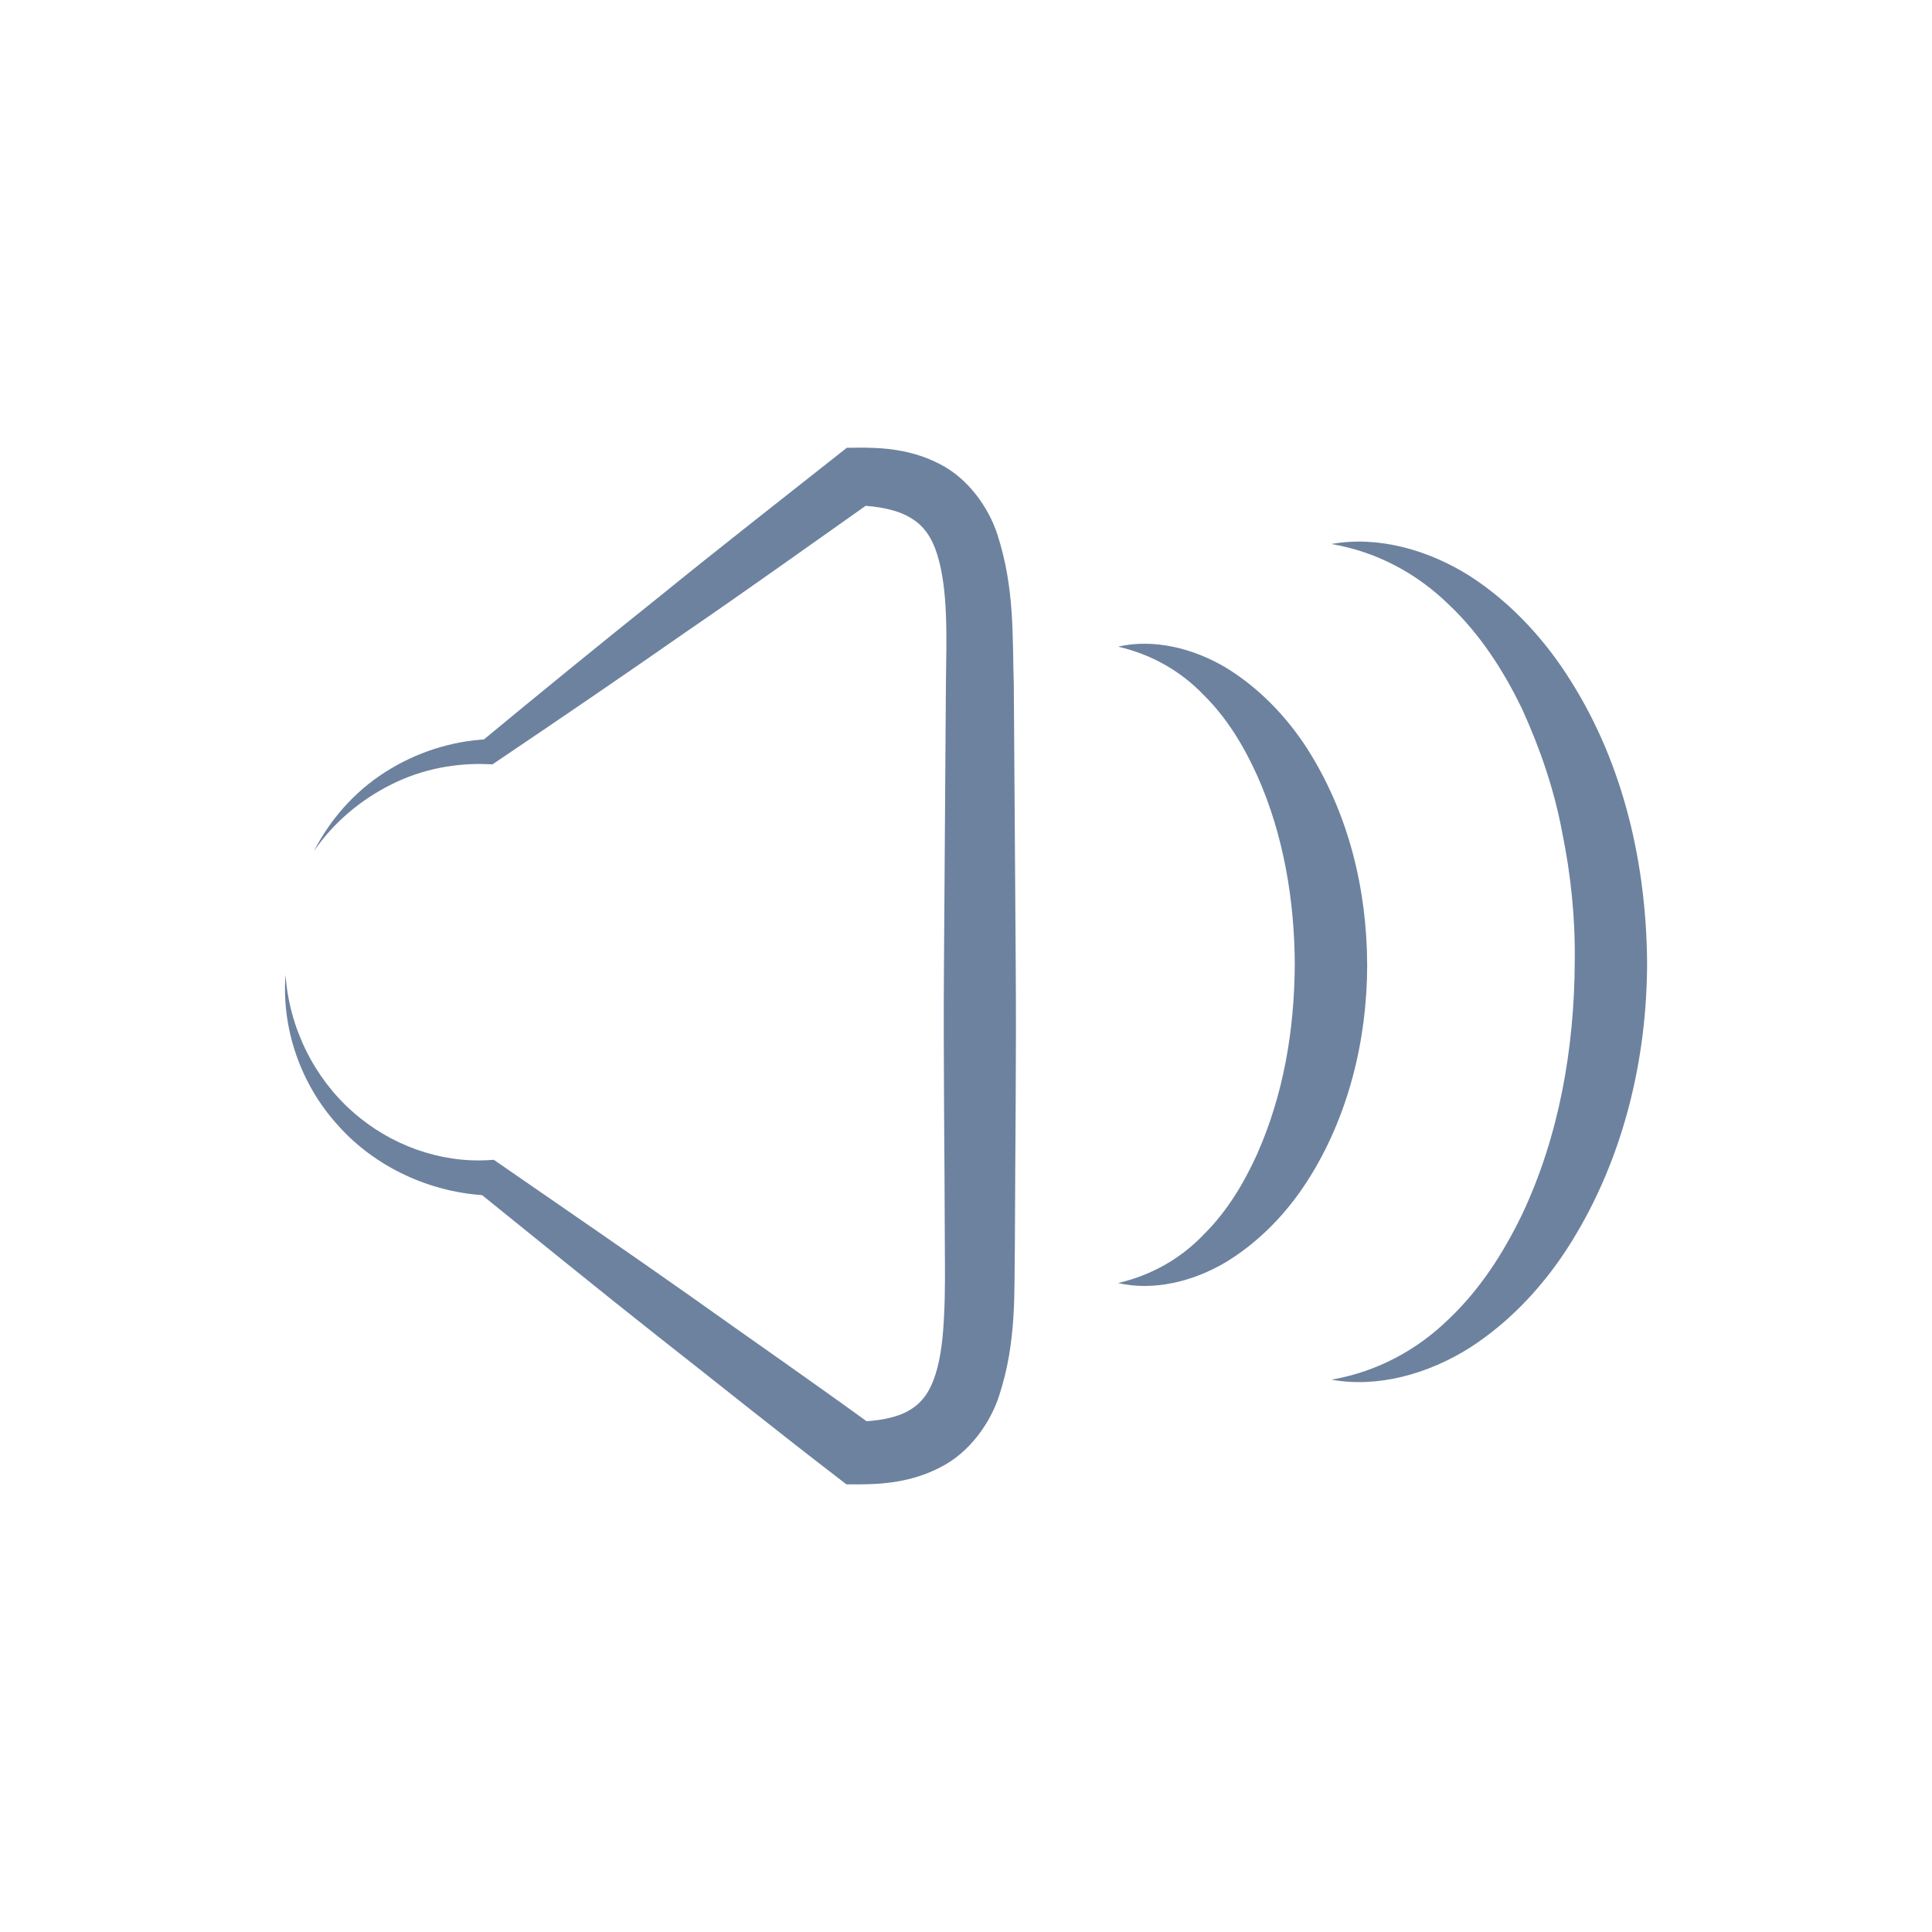
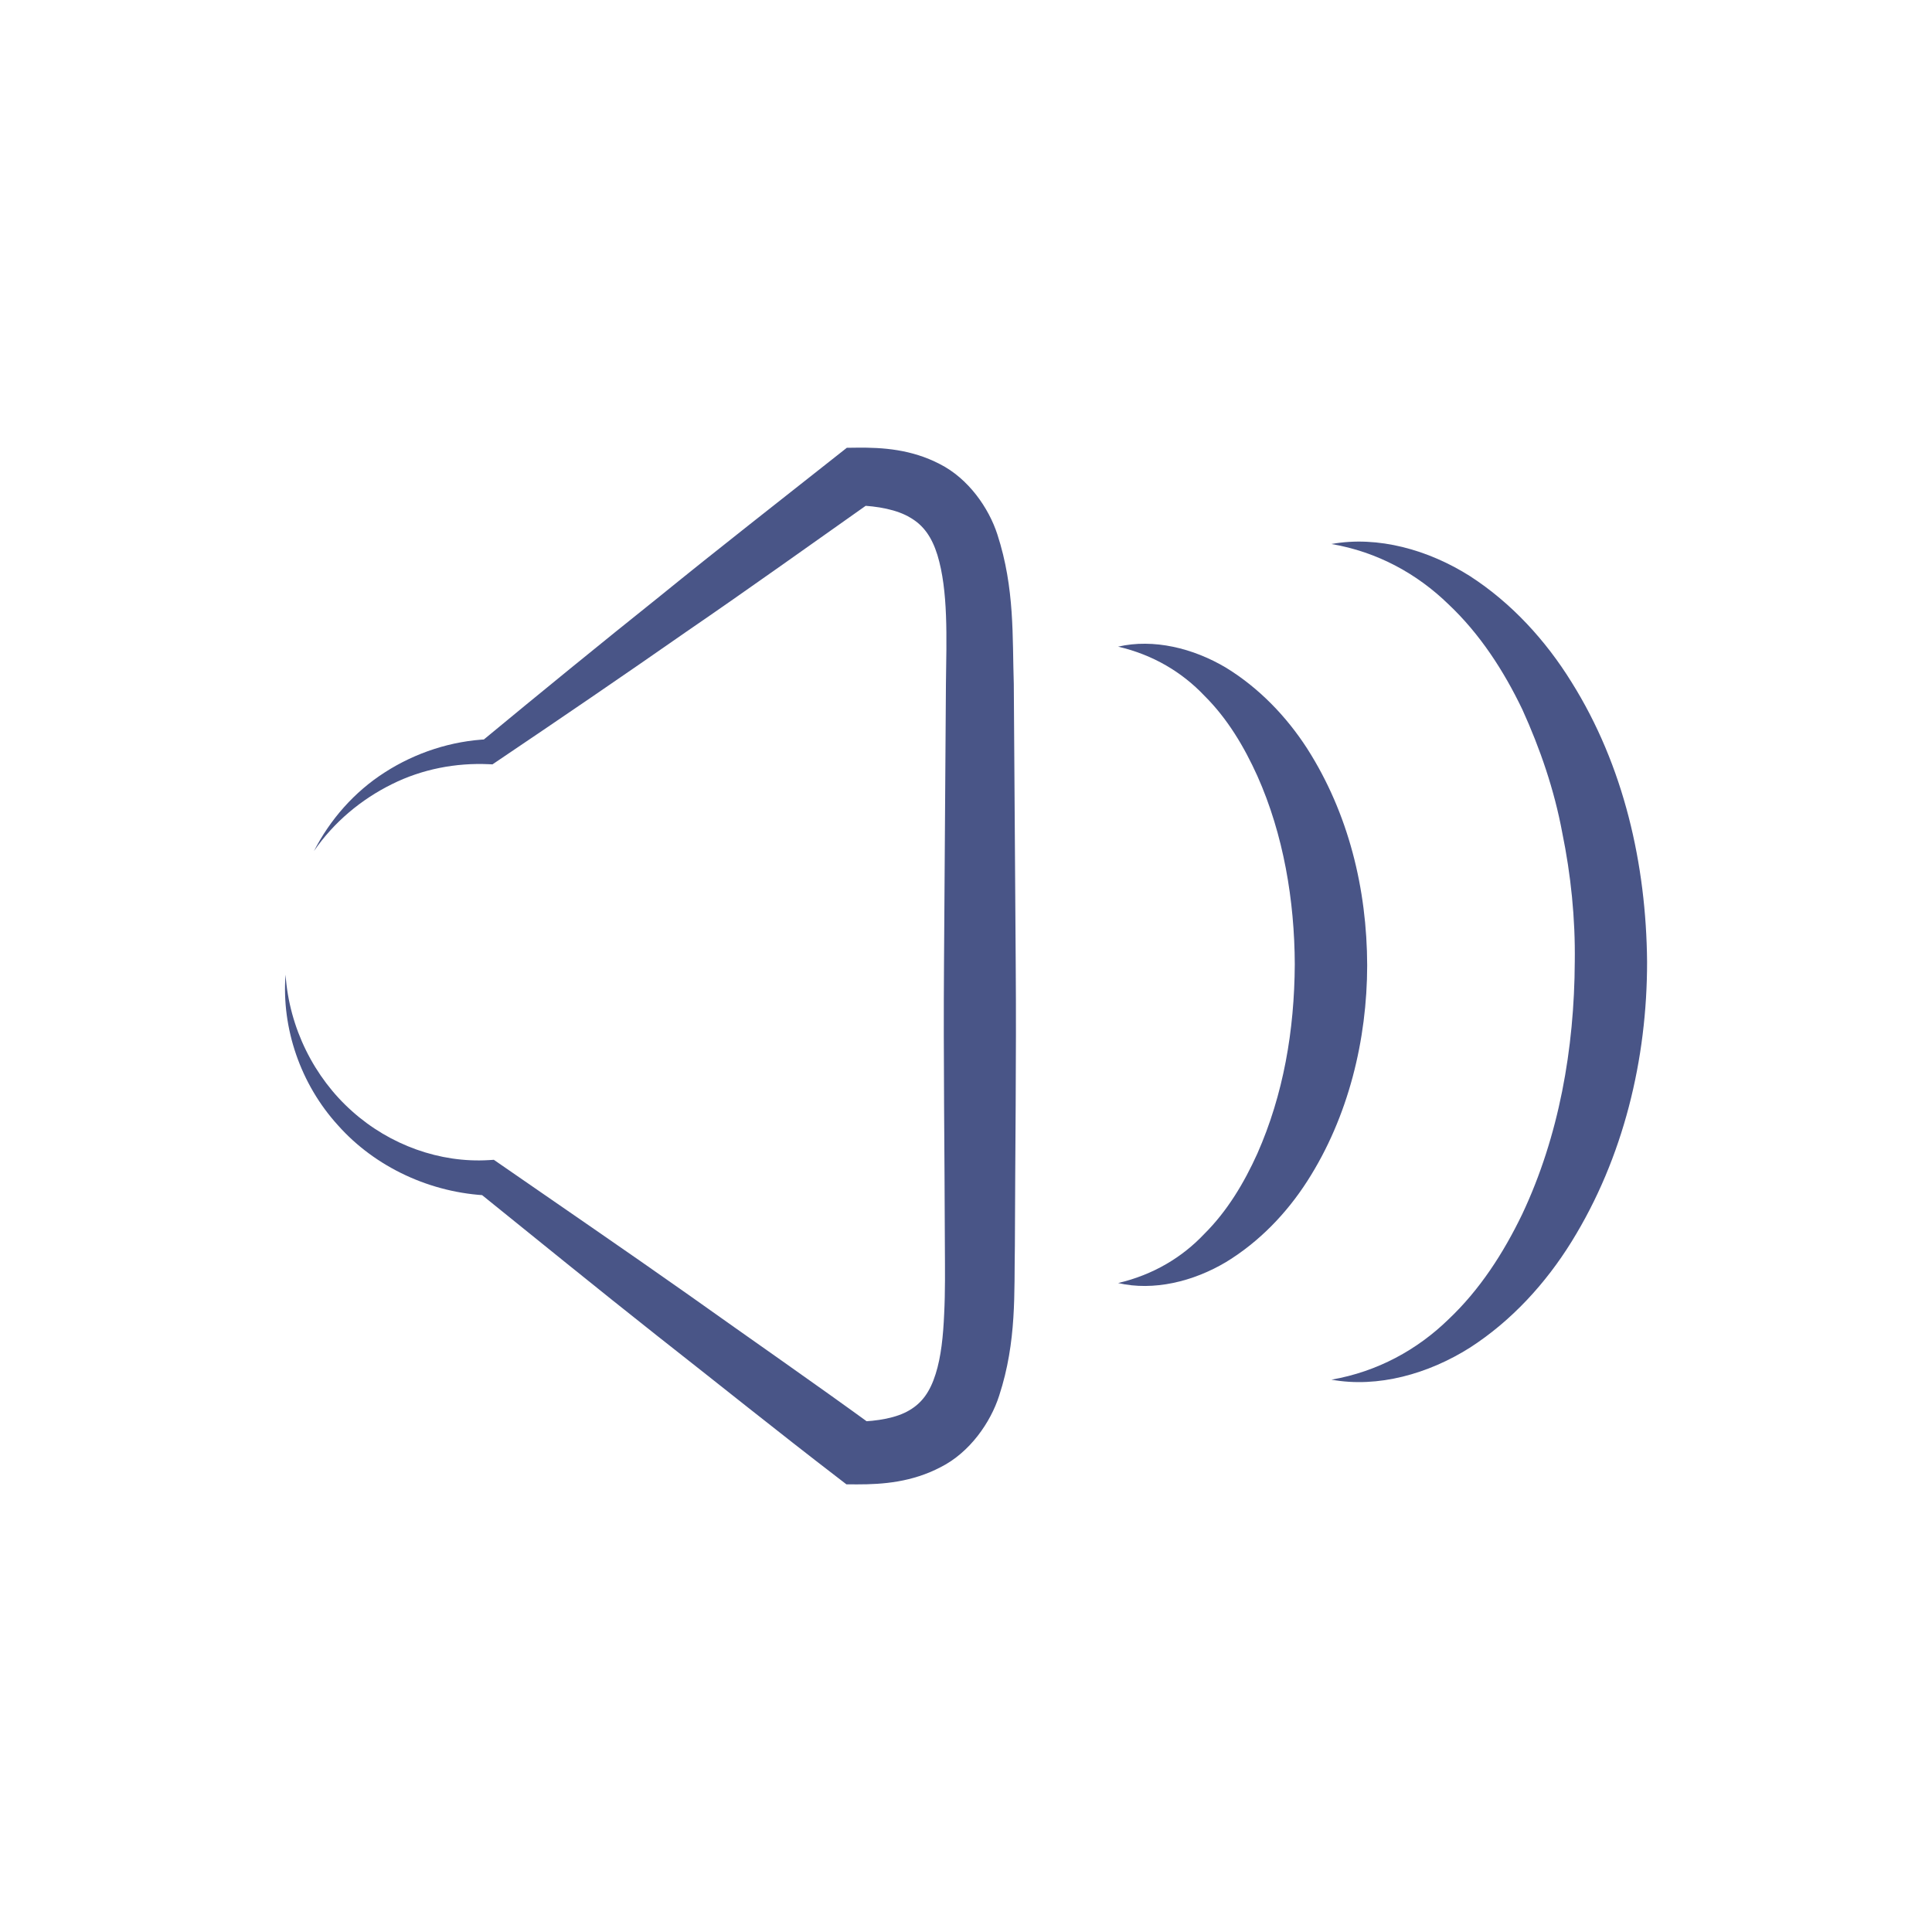
<svg xmlns="http://www.w3.org/2000/svg" version="1.1" id="Layer_1" x="0px" y="0px" width="80px" height="80px" viewBox="0 0 80 80" enable-background="new 0 0 80 80" xml:space="preserve">
  <g>
-     <path fill="#6D829F" d="M13.001,35.239c0.66-1.292,1.666-2.449,2.934-3.258c1.261-0.811,2.759-1.31,4.3-1.372l-0.311,0.103   c2.448-2.024,4.908-4.032,7.389-6.015c2.464-2.003,4.968-3.953,7.457-5.922l0.295-0.233l0.421-0.005   c1.071-0.012,2.256,0.07,3.426,0.677c1.188,0.6,2.033,1.82,2.388,2.919c0.726,2.235,0.615,4.252,0.679,6.188l0.08,11.628   c0.03,3.875-0.025,7.752-0.035,11.627c-0.037,1.932,0.086,3.959-0.651,6.213c-0.354,1.109-1.216,2.354-2.421,2.961   c-1.186,0.621-2.382,0.717-3.463,0.715l-0.442-0.002l-0.335-0.258c-2.517-1.932-4.989-3.922-7.486-5.881   c-2.491-1.967-4.952-3.973-7.426-5.967l0.438,0.146c-2.396-0.094-4.703-1.172-6.241-2.903c-1.564-1.714-2.343-4.037-2.174-6.243   c0.15,2.208,1.188,4.265,2.758,5.659c1.564,1.401,3.64,2.143,5.657,2.022l0.21-0.013l0.229,0.158   c2.611,1.808,5.233,3.599,7.826,5.428c2.586,1.841,5.196,3.648,7.764,5.517l-0.776-0.26c0.844-0.017,1.639-0.156,2.167-0.474   c0.525-0.307,0.854-0.771,1.083-1.498c0.228-0.713,0.315-1.59,0.354-2.494c0.046-0.909,0.034-1.846,0.029-2.825   c-0.01-3.877-0.065-7.752-0.036-11.628l0.08-11.628c0.025-1.918,0.099-3.858-0.354-5.345c-0.231-0.738-0.574-1.223-1.118-1.539   c-0.543-0.33-1.35-0.485-2.203-0.511l0.715-0.238c-2.594,1.829-5.173,3.678-7.793,5.473c-2.604,1.816-5.228,3.606-7.861,5.38   l-0.163,0.11l-0.147-0.007c-1.359-0.063-2.761,0.199-4.019,0.828C14.96,33.098,13.826,34.039,13.001,35.239z" />
-     <path fill="#6D829F" d="M46.298,26.776c1.466-0.338,3.111,0.061,4.474,0.875c1.357,0.833,2.494,2.012,3.351,3.34   c1.716,2.685,2.481,5.82,2.489,8.985c-0.004,3.063-0.771,6.274-2.485,8.937c-0.854,1.33-1.991,2.51-3.353,3.342   c-1.36,0.813-3.01,1.213-4.475,0.873c1.454-0.342,2.653-1.063,3.575-2.041c0.946-0.942,1.64-2.104,2.187-3.313   c1.084-2.451,1.539-5.111,1.553-7.847c-0.01-2.633-0.465-5.368-1.549-7.796c-0.547-1.21-1.238-2.372-2.188-3.317   C48.953,27.838,47.753,27.114,46.298,26.776z" />
-     <path fill="#6D829F" d="M55.132,22.526c1.925-0.348,4.015,0.24,5.734,1.328c1.721,1.112,3.137,2.661,4.207,4.39   c2.174,3.468,3.094,7.563,3.129,11.583c0.003,4.024-0.974,8.112-3.125,11.585c-1.07,1.729-2.486,3.279-4.209,4.391   c-1.722,1.088-3.813,1.676-5.736,1.326c1.913-0.332,3.558-1.244,4.841-2.492c1.303-1.229,2.282-2.752,3.057-4.357   c1.527-3.237,2.16-6.858,2.177-10.451c0.026-1.801-0.16-3.6-0.519-5.357c-0.328-1.767-0.914-3.471-1.653-5.097   c-0.772-1.604-1.755-3.129-3.06-4.357C58.688,23.767,57.046,22.854,55.132,22.526z" />
+     <path fill="#495587" d="M13.001,35.239c0.66-1.292,1.666-2.449,2.934-3.258c1.261-0.811,2.759-1.31,4.3-1.372l-0.311,0.103   c2.448-2.024,4.908-4.032,7.389-6.015c2.464-2.003,4.968-3.953,7.457-5.922l0.295-0.233l0.421-0.005   c1.071-0.012,2.256,0.07,3.426,0.677c1.188,0.6,2.033,1.82,2.388,2.919c0.726,2.235,0.615,4.252,0.679,6.188l0.08,11.628   c0.03,3.875-0.024,7.752-0.035,11.627c-0.037,1.932,0.086,3.959-0.65,6.213c-0.354,1.109-1.216,2.354-2.421,2.961   c-1.186,0.621-2.382,0.717-3.463,0.715l-0.442-0.002l-0.335-0.258c-2.517-1.932-4.989-3.922-7.486-5.881   c-2.491-1.967-4.952-3.973-7.426-5.967l0.438,0.146c-2.396-0.094-4.703-1.172-6.241-2.903c-1.564-1.714-2.343-4.037-2.174-6.243   c0.15,2.208,1.188,4.265,2.758,5.659c1.564,1.401,3.64,2.144,5.657,2.022l0.21-0.013l0.229,0.158   c2.611,1.808,5.233,3.599,7.826,5.428c2.586,1.841,5.196,3.647,7.764,5.517l-0.776-0.26c0.844-0.017,1.639-0.156,2.167-0.474   c0.525-0.308,0.854-0.771,1.083-1.498c0.228-0.713,0.315-1.59,0.354-2.494c0.046-0.909,0.034-1.846,0.029-2.825   c-0.01-3.877-0.065-7.752-0.036-11.628l0.08-11.628c0.025-1.918,0.099-3.858-0.354-5.345c-0.231-0.738-0.574-1.223-1.118-1.539   c-0.543-0.33-1.35-0.485-2.203-0.511l0.715-0.238c-2.594,1.829-5.173,3.678-7.793,5.473c-2.604,1.816-5.228,3.606-7.861,5.38   l-0.163,0.11l-0.147-0.007c-1.359-0.063-2.761,0.199-4.019,0.828C14.96,33.098,13.826,34.039,13.001,35.239z" />
+     <path fill="#495587" d="M46.298,26.776c1.466-0.338,3.111,0.061,4.474,0.875c1.357,0.833,2.494,2.012,3.352,3.34   c1.716,2.685,2.48,5.82,2.488,8.985c-0.004,3.063-0.771,6.274-2.484,8.937c-0.854,1.33-1.99,2.51-3.354,3.342   c-1.359,0.813-3.01,1.213-4.475,0.873c1.454-0.342,2.653-1.063,3.575-2.041c0.946-0.942,1.64-2.104,2.187-3.313   c1.084-2.45,1.539-5.11,1.553-7.847c-0.01-2.633-0.465-5.368-1.549-7.796c-0.547-1.21-1.237-2.372-2.188-3.317   C48.953,27.838,47.753,27.114,46.298,26.776z" />
+     <path fill="#495587" d="M55.132,22.526c1.925-0.348,4.015,0.24,5.734,1.328c1.721,1.112,3.137,2.661,4.207,4.39   c2.174,3.468,3.094,7.563,3.129,11.583c0.003,4.024-0.974,8.112-3.125,11.585c-1.07,1.729-2.486,3.279-4.209,4.391   c-1.722,1.088-3.813,1.676-5.736,1.326c1.913-0.332,3.558-1.244,4.841-2.492c1.303-1.229,2.282-2.752,3.057-4.357   c1.527-3.236,2.16-6.857,2.178-10.45c0.025-1.801-0.16-3.6-0.52-5.357c-0.328-1.767-0.914-3.471-1.652-5.097   c-0.771-1.604-1.756-3.129-3.061-4.357C58.688,23.767,57.046,22.854,55.132,22.526z" />
  </g>
</svg>
